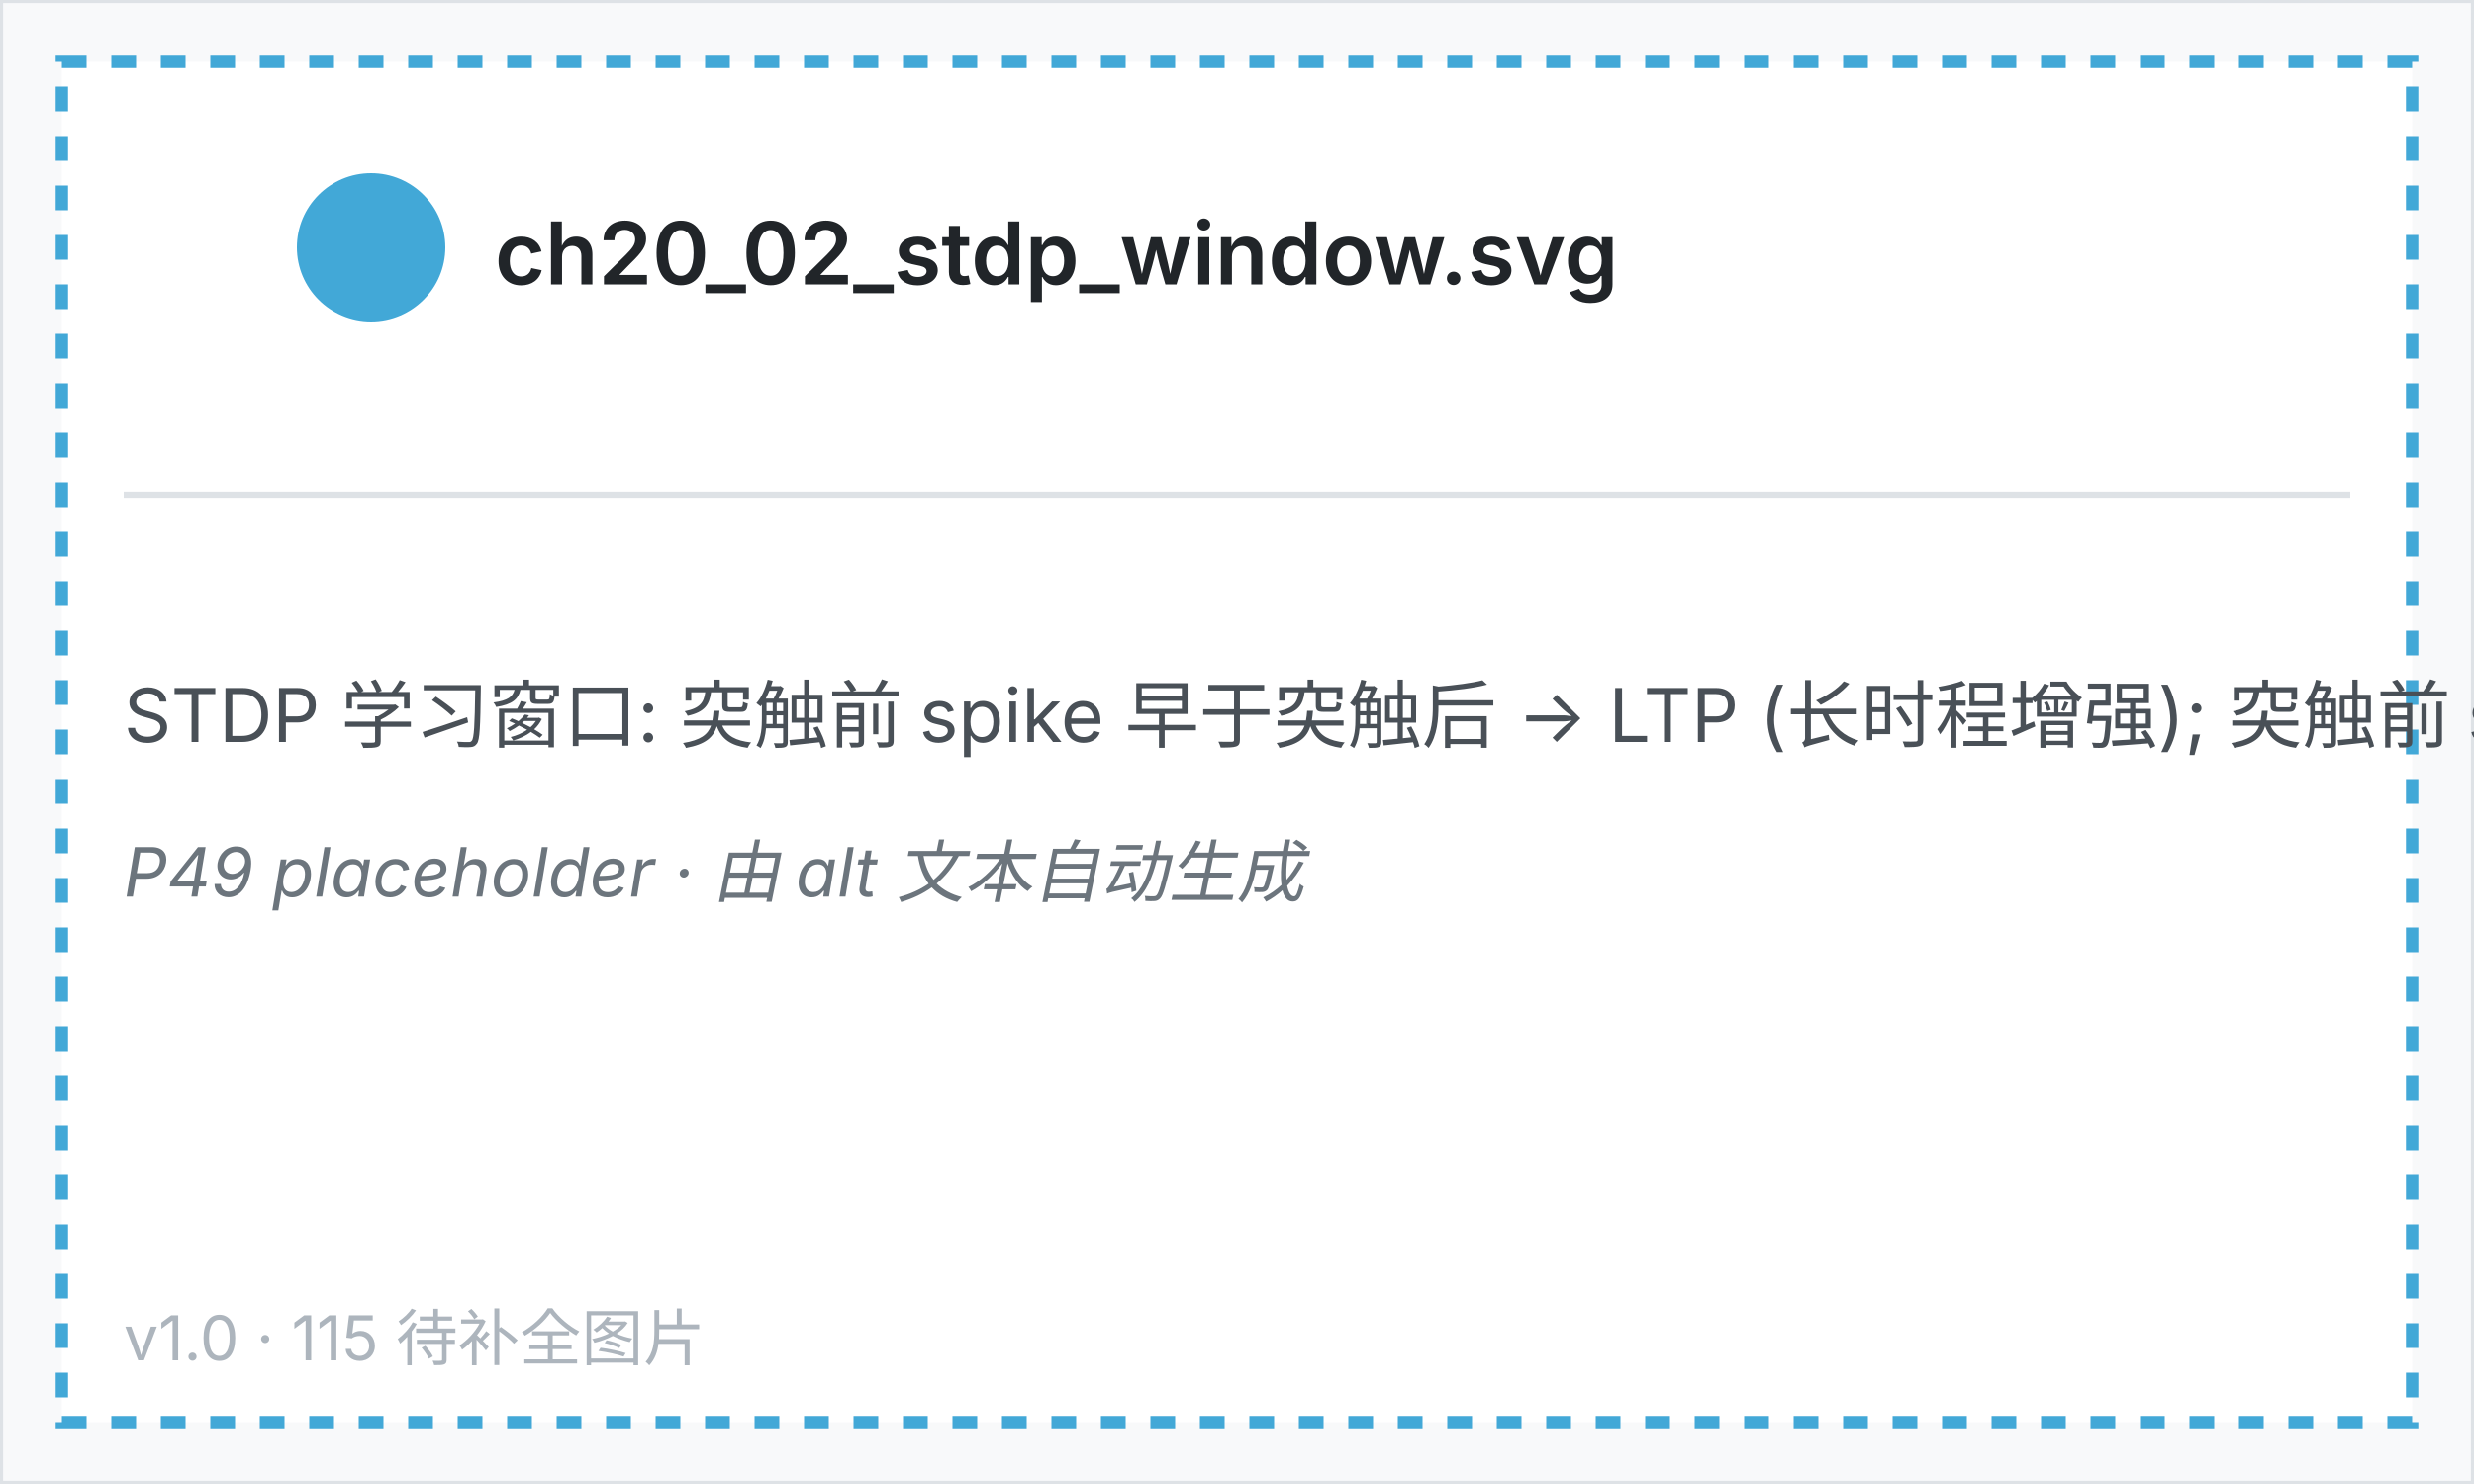
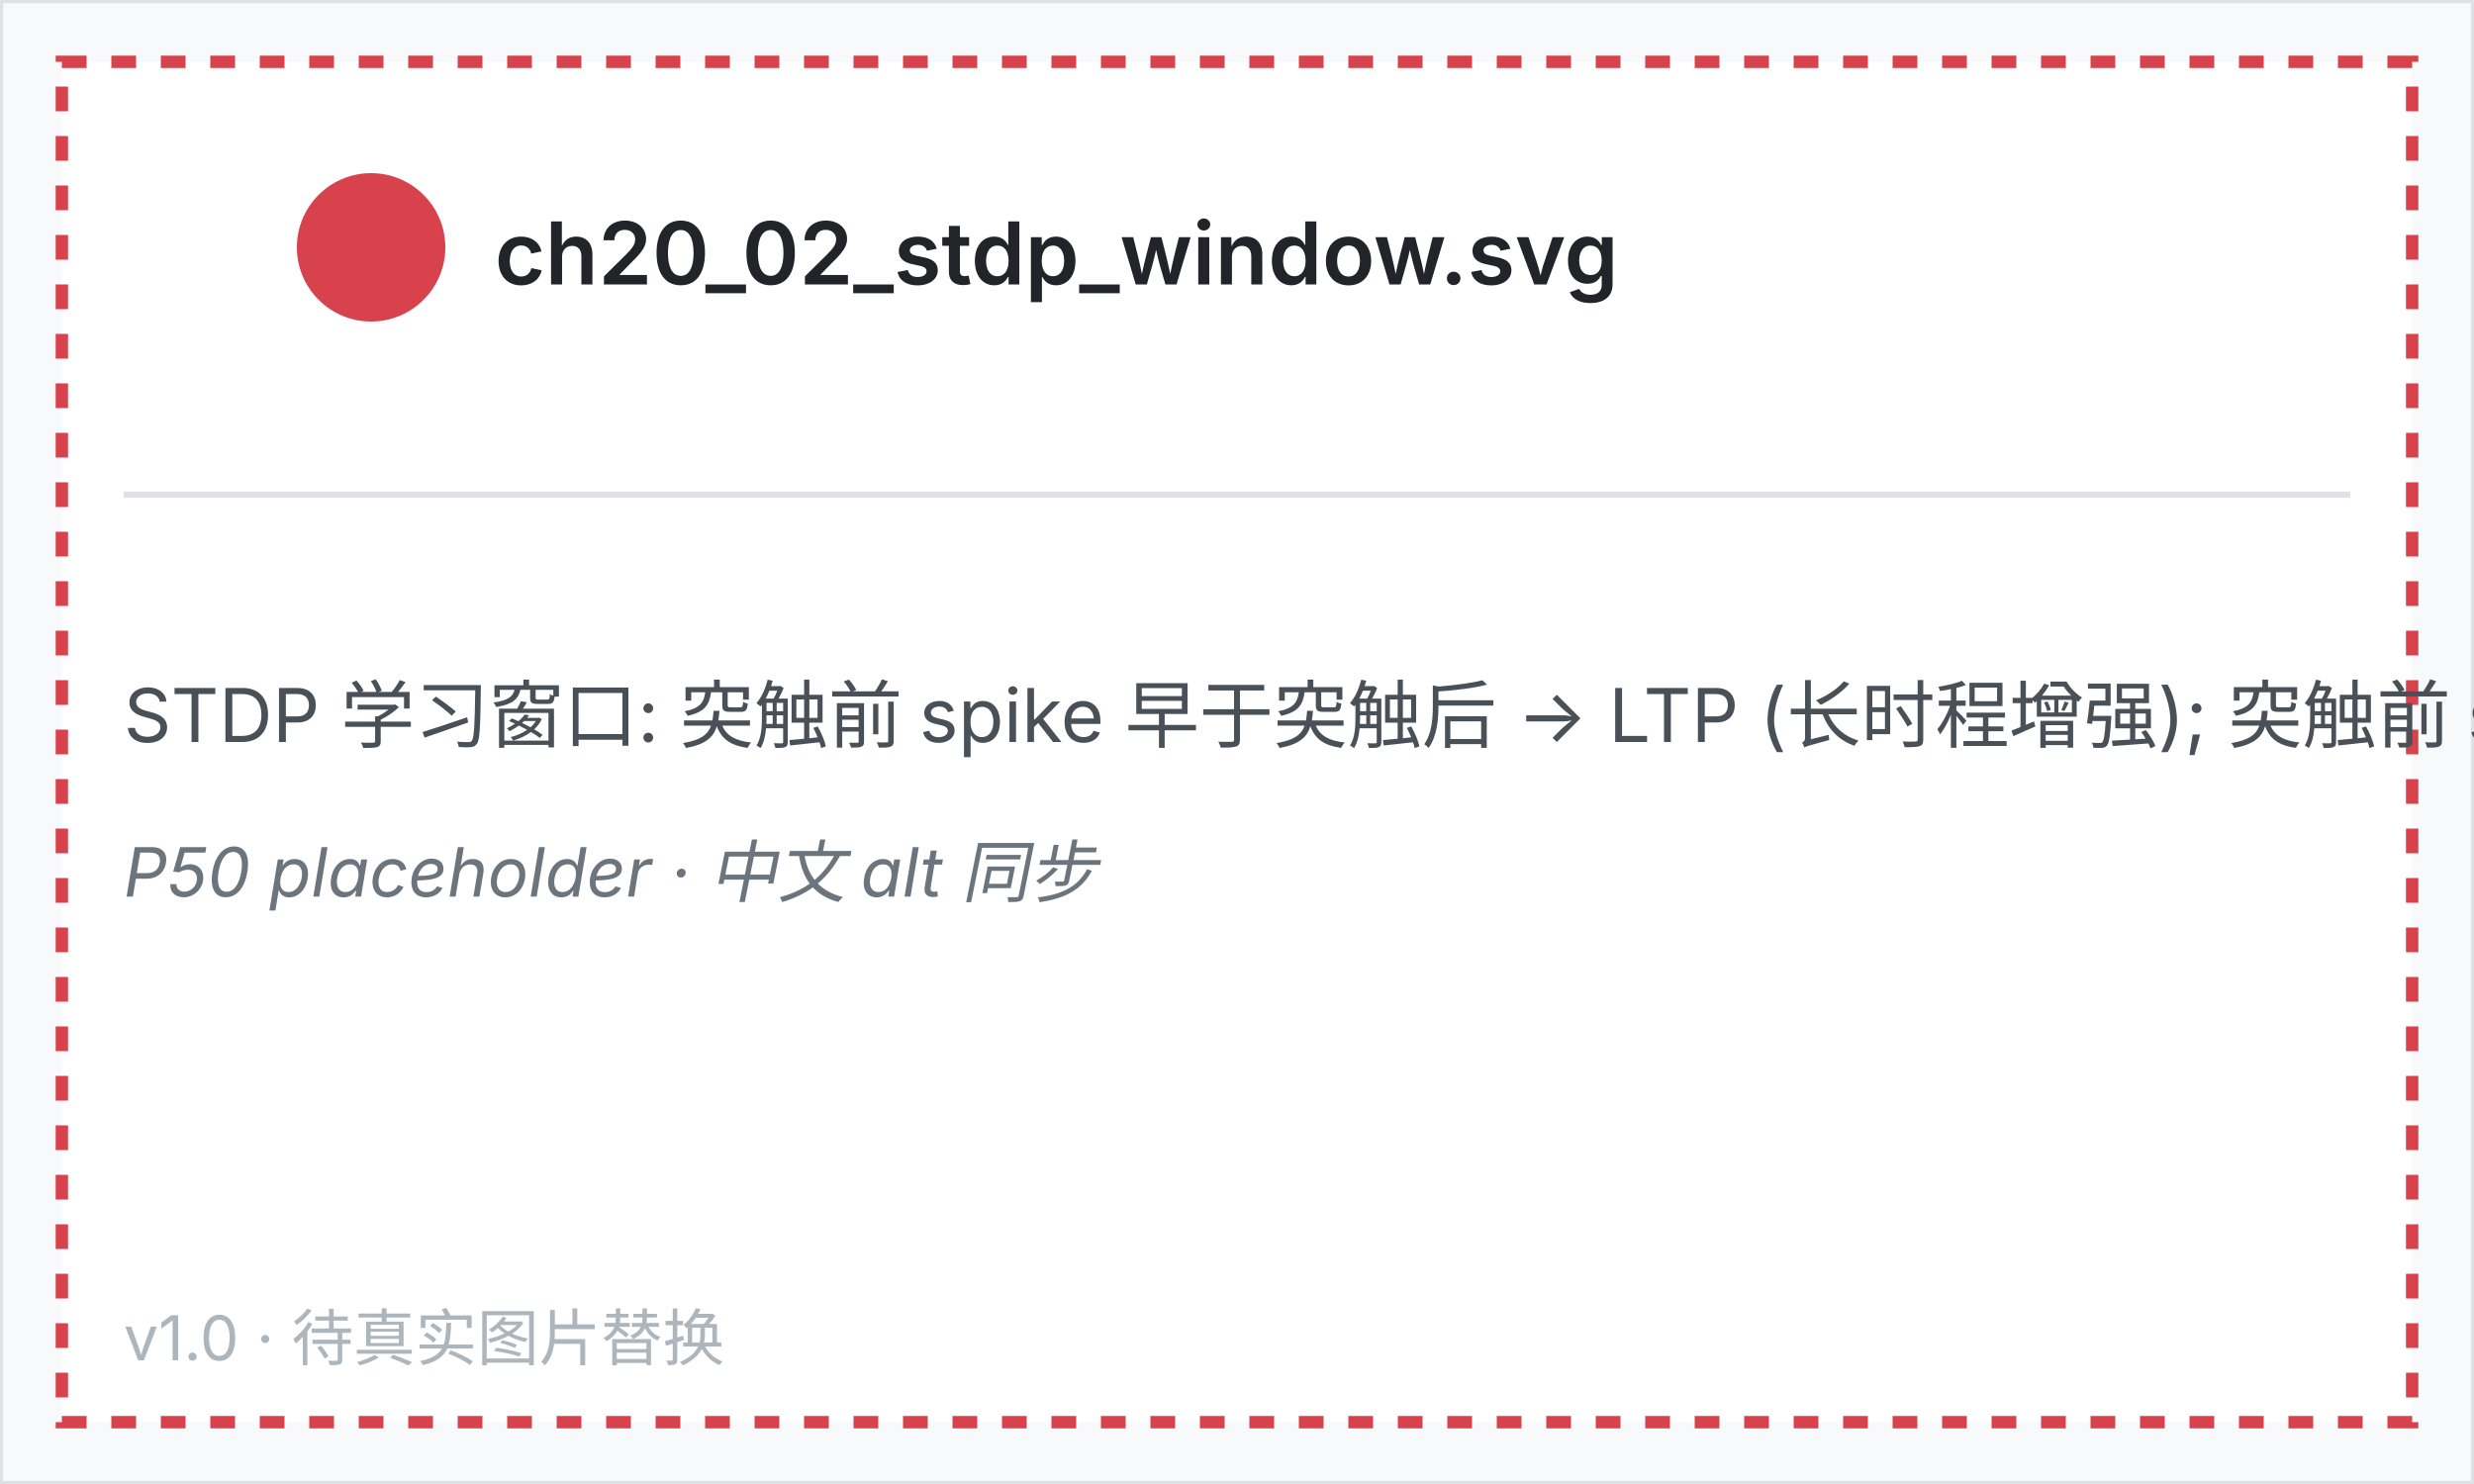
<svg xmlns="http://www.w3.org/2000/svg" viewBox="0 0 400 240" width="400" height="240" font-family="system-ui, -apple-system, sans-serif">
  <rect x="0" y="0" width="400" height="240" fill="#f8f9fa" stroke="#dee2e6" />
-   <rect x="10" y="10" width="380" height="220" fill="white" stroke="hsl(199, 65%, 55%)" stroke-width="2" stroke-dasharray="4 4" />
-   <circle cx="60" cy="40" r="12" fill="hsl(199, 65%, 55%)" />
+   <rect x="10" y="10" width="380" height="220" fill="white" stroke="hsl(356, 65%, 55%)" stroke-width="2" stroke-dasharray="4 4" />
+   <circle cx="60" cy="40" r="12" fill="hsl(356, 65%, 55%)" />
  <text x="80" y="46" font-size="14" font-weight="600" fill="#212529">ch20_02_stdp_window.svg</text>
  <line x1="20" y1="80" x2="380" y2="80" stroke="#dee2e6" />
  <text x="20" y="120" font-size="12" fill="#495057">STDP 学习窗口: 突触前 spike 早于突触后 → LTP (长时程增强); 突触前 spike 晚于突触后 → LTD (长时程抑制)</text>
-   <text x="20" y="145" font-size="11" fill="#6c757d" font-style="italic">P49 placeholder · 由 alt 文本自动生成</text>
-   <text x="20" y="220" font-size="10" fill="#adb5bd">v1.0 · 115 待补全图片</text>
+   <text x="20" y="145" font-size="11" fill="#6c757d" font-style="italic">P50 placeholder · 中文 alt 同步</text>
+   <text x="20" y="220" font-size="10" fill="#adb5bd">v1.0 · 待真实图片替换</text>
</svg>
